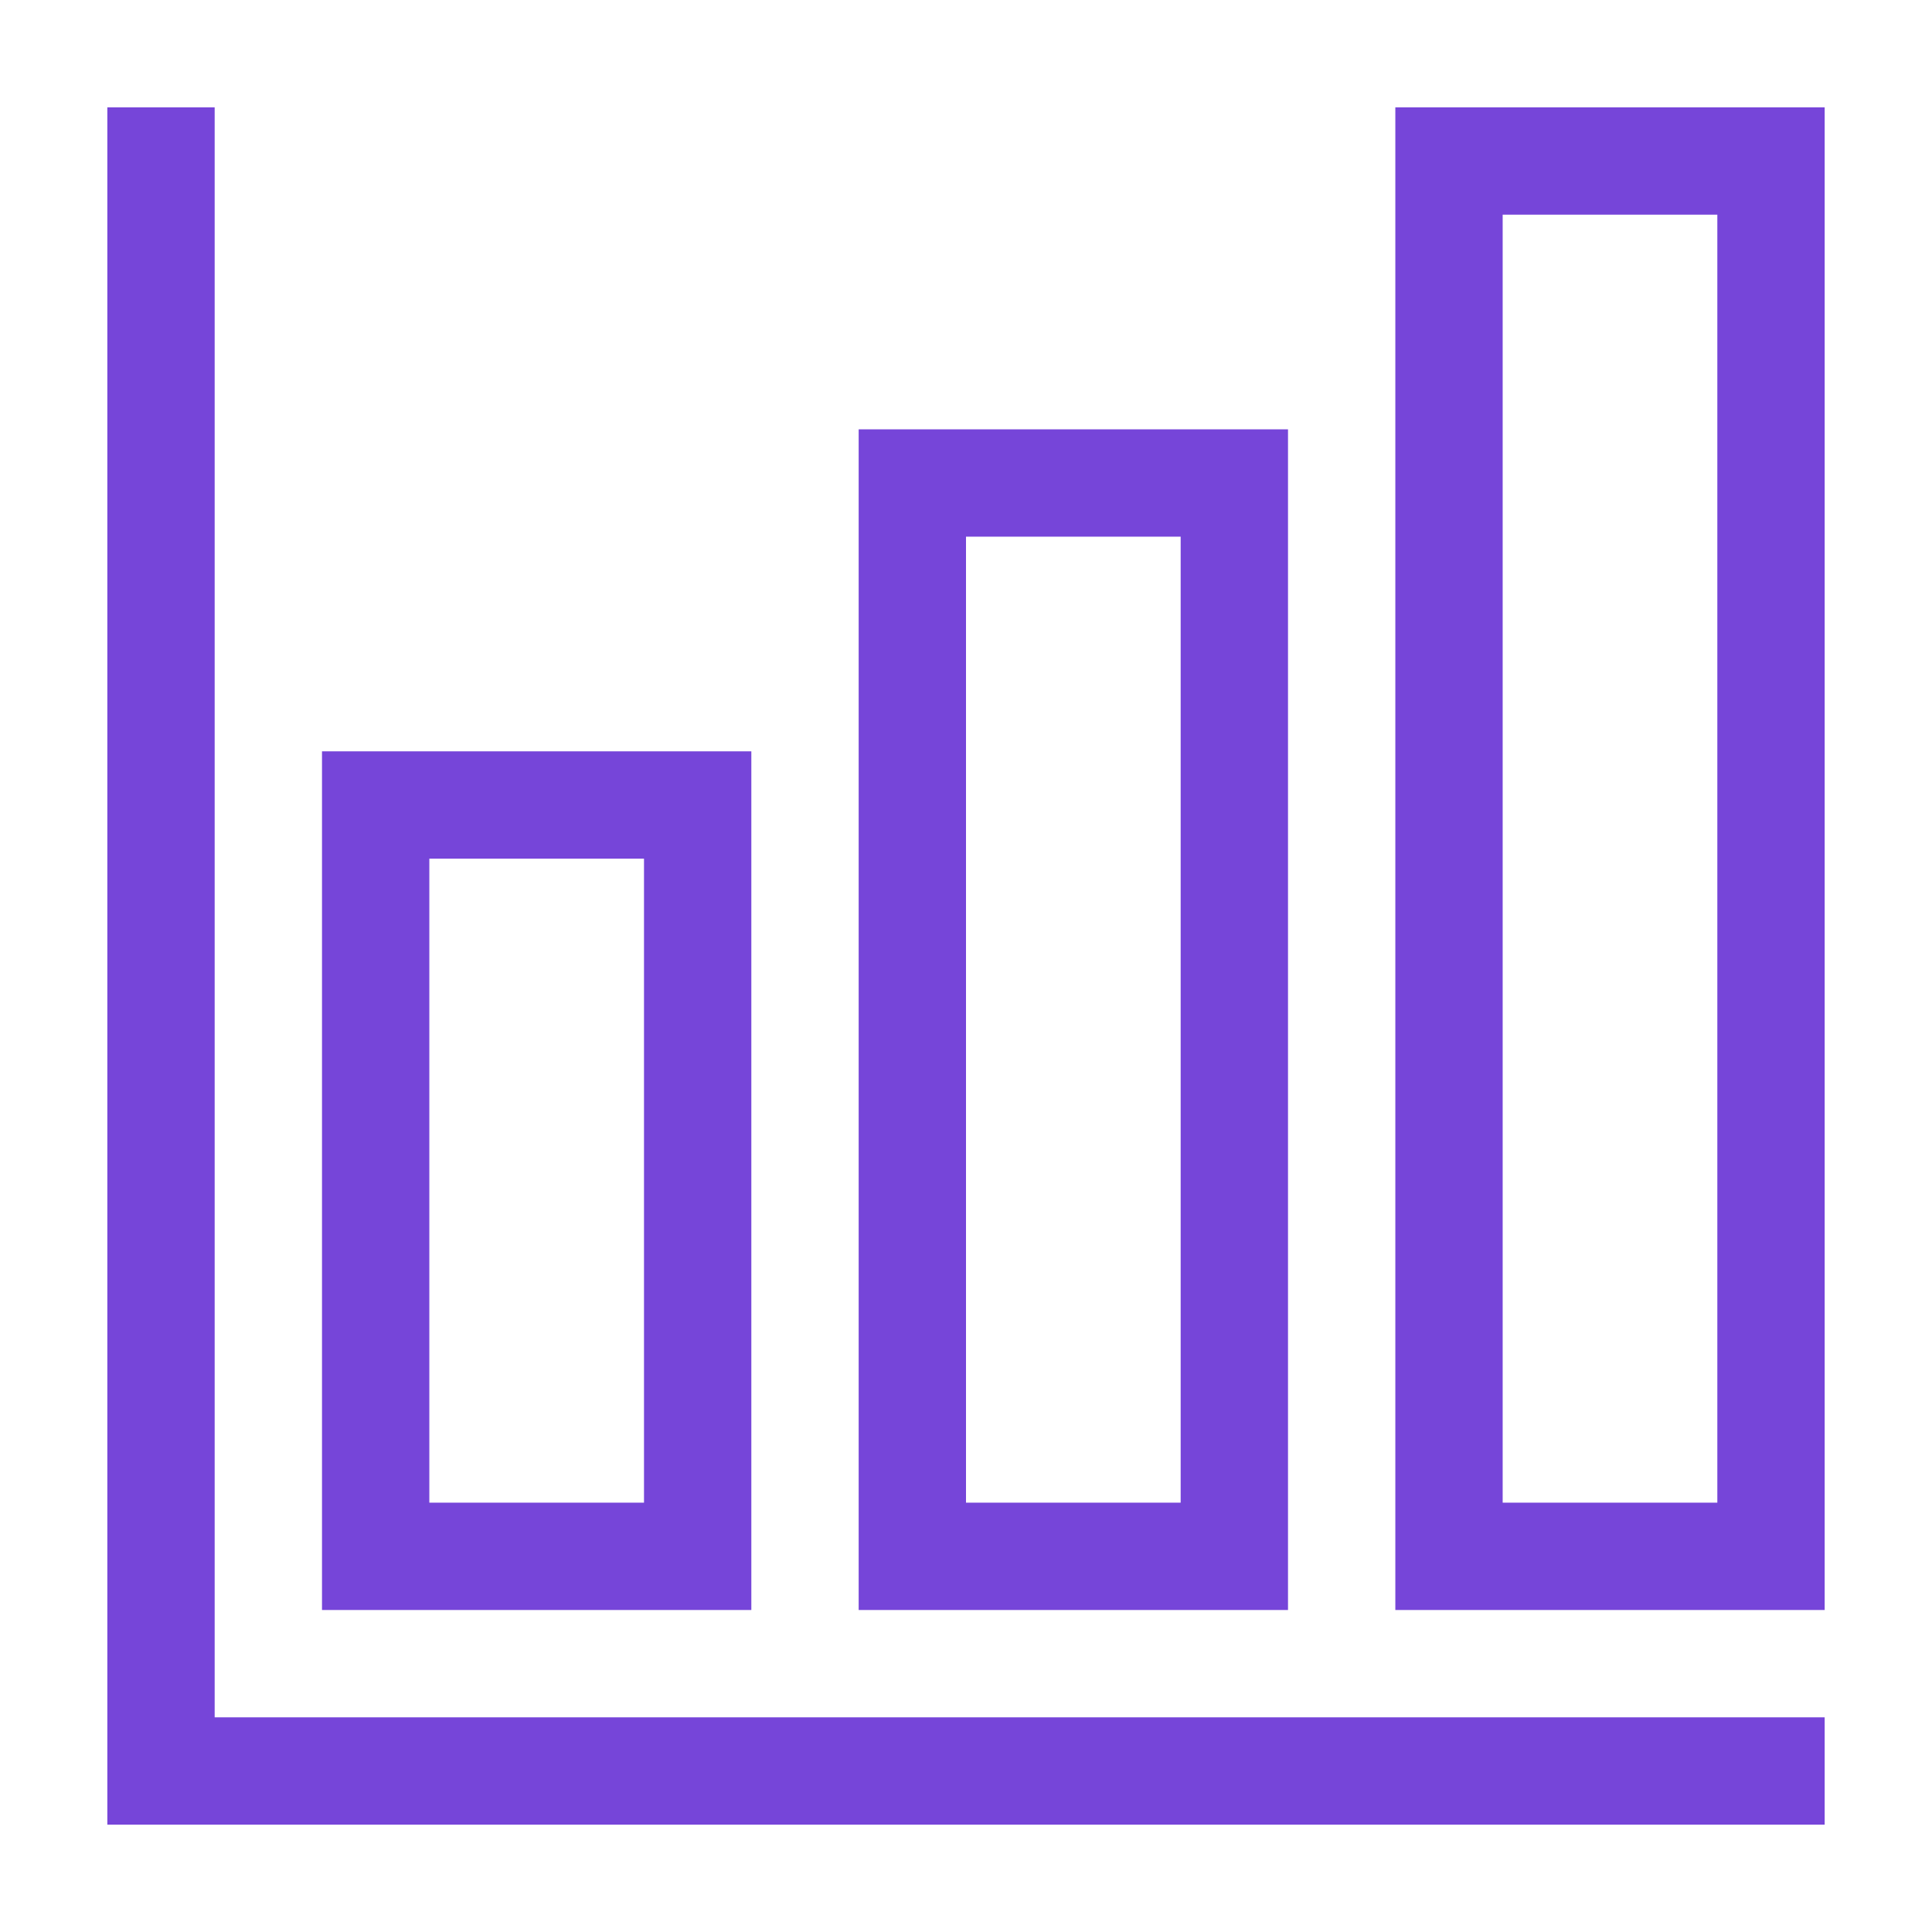
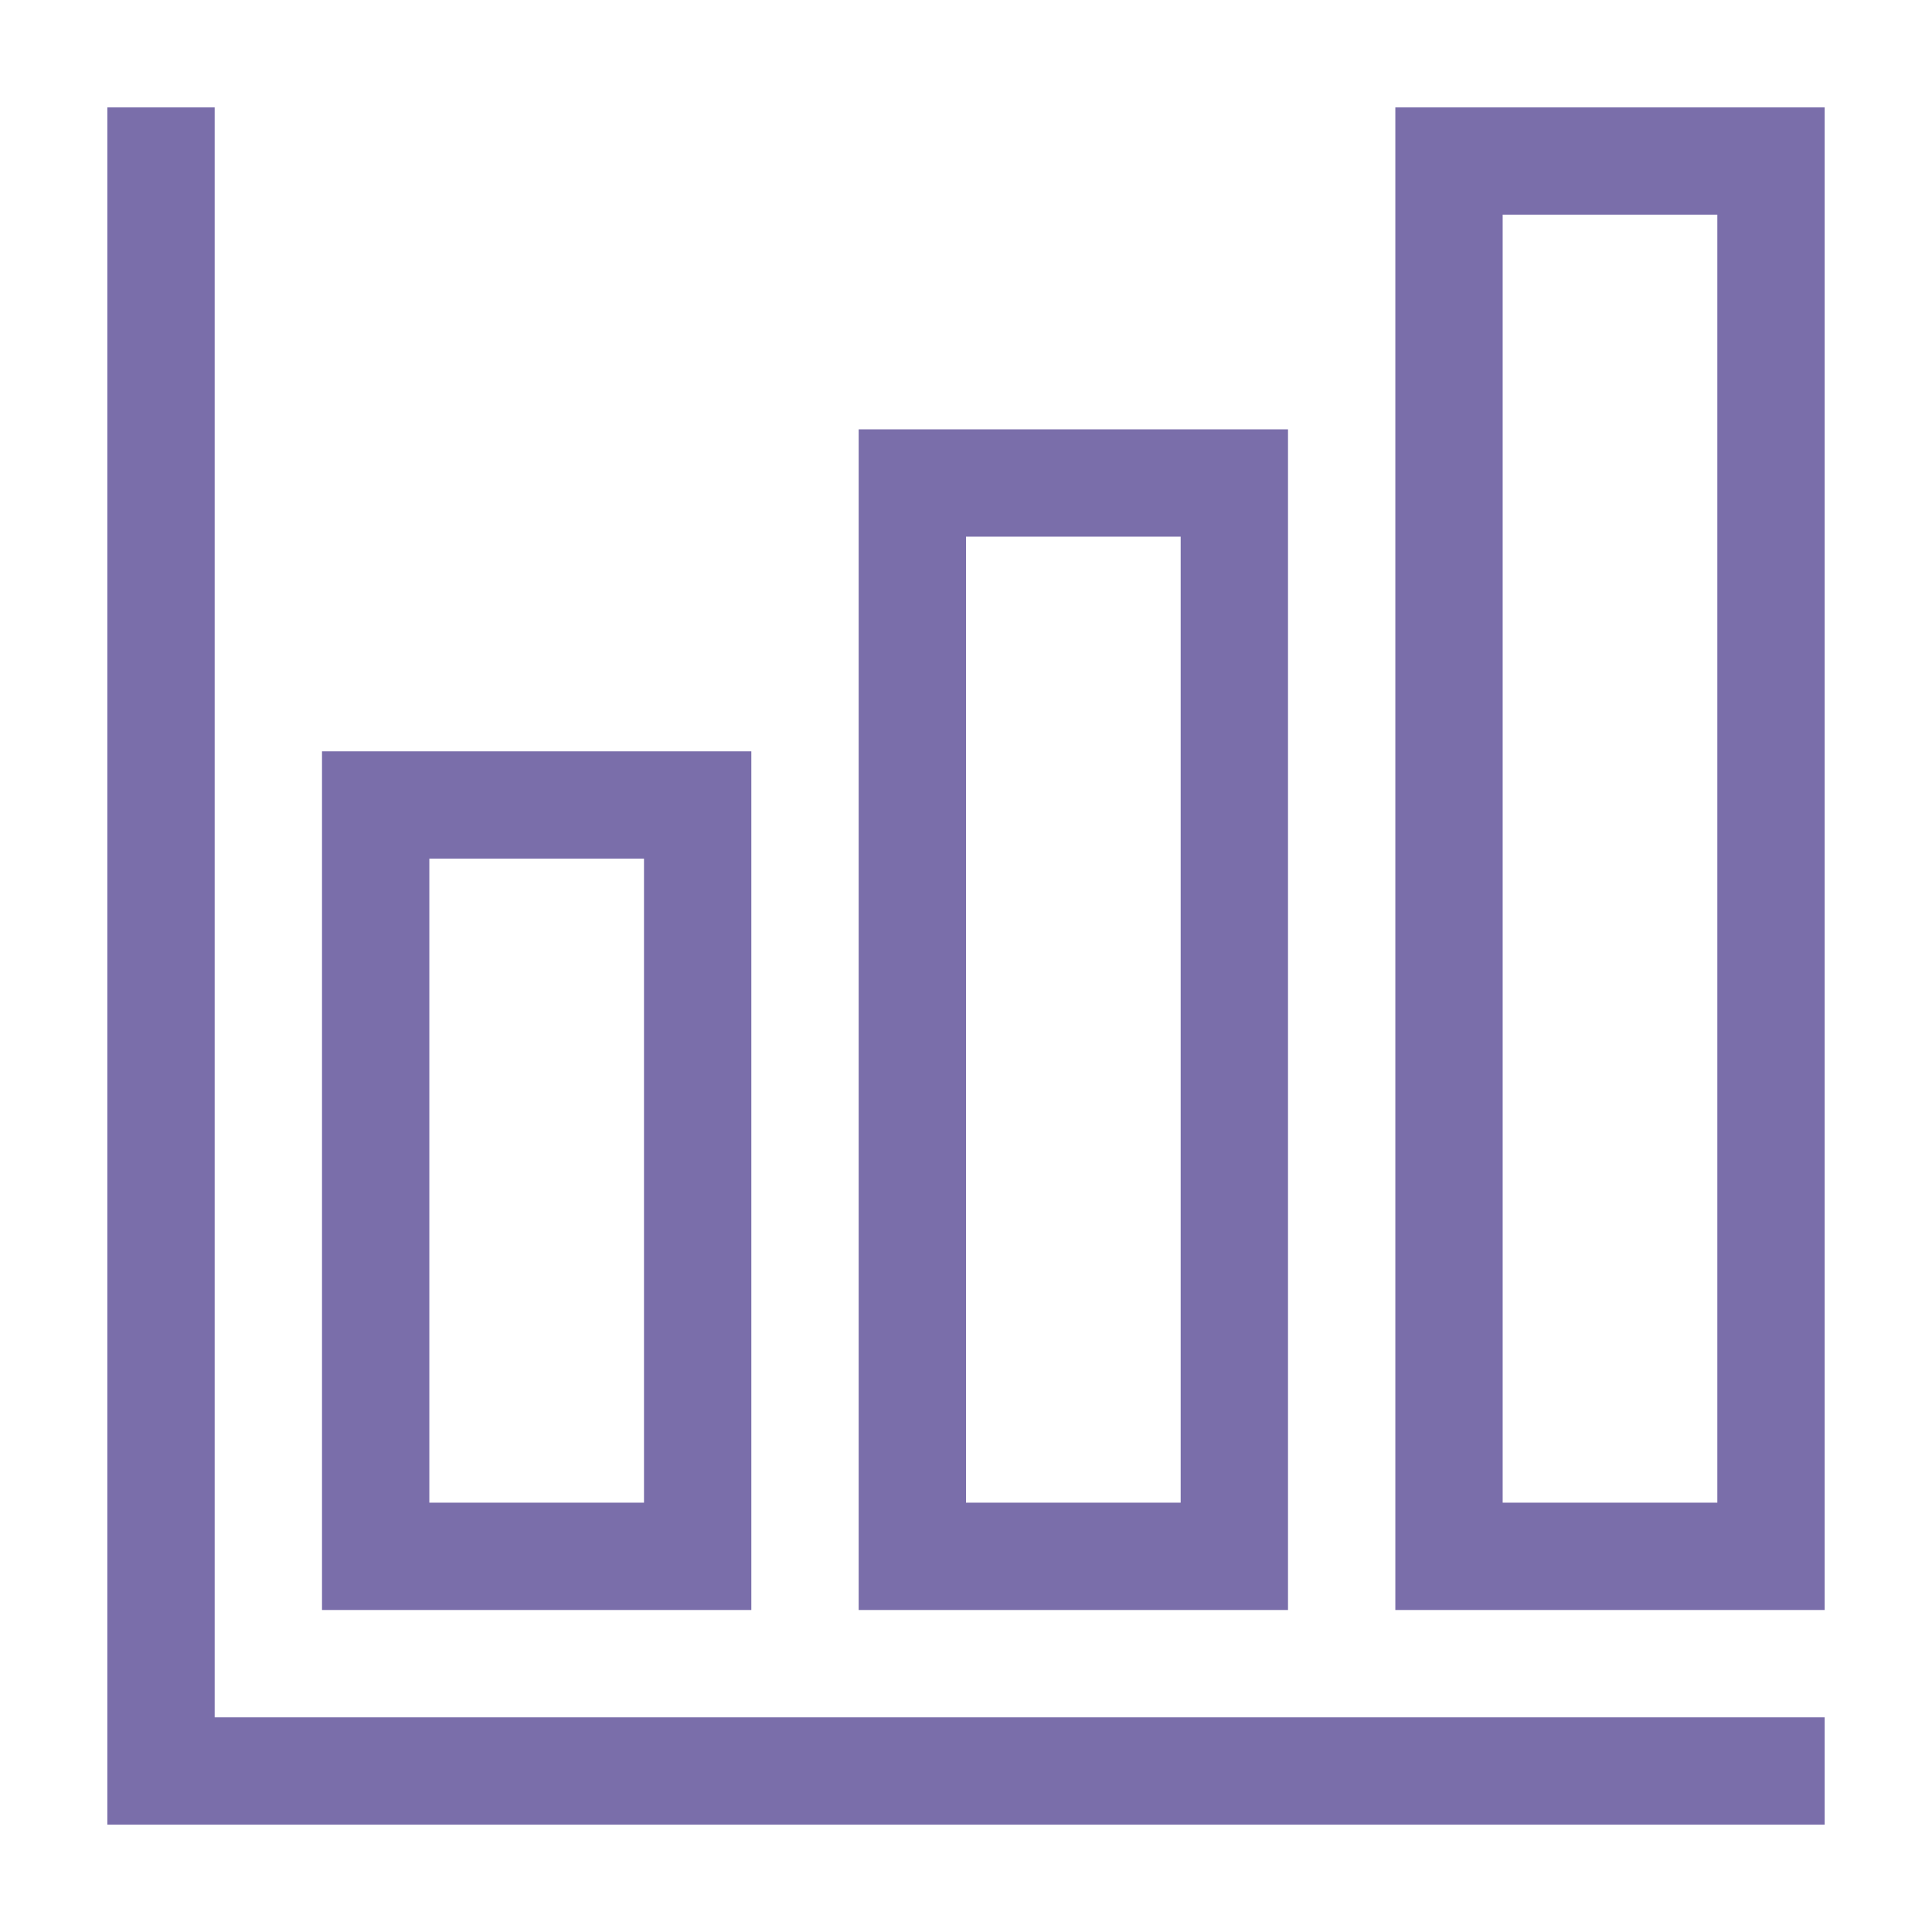
- <svg xmlns="http://www.w3.org/2000/svg" t="1714289306484" class="icon" viewBox="0 0 1024 1024" version="1.1" p-id="80414" width="200" height="200">
-   <path d="M398.222 398.222H170.667v455.111h227.556V398.222z m-56.889 398.222H227.556V455.111h113.778v341.333zM682.667 227.556H455.111v625.778h227.556V227.556z m-56.889 568.889H512V284.444h113.778v512zM739.556 56.889v796.444h227.556V56.889h-227.556z m170.667 739.556h-113.778V113.778h113.778v682.667z" fill="#7645d9" p-id="80415" />
-   <path d="M113.778 56.889H56.889v910.222h910.222v-56.889H113.778z" fill="#7645d9" p-id="80416" />
+ <svg xmlns="http://www.w3.org/2000/svg" t="1714959523324" class="icon" viewBox="0 0 1024 1024" version="1.1" p-id="43464" width="200" height="200">
+   <path d="M398.222 398.222H170.667v455.111h227.556V398.222z m-56.889 398.222H227.556V455.111h113.778v341.333zM682.667 227.556H455.111v625.778h227.556V227.556z m-56.889 568.889H512V284.444h113.778v512zM739.556 56.889v796.444h227.556V56.889h-227.556z m170.667 739.556h-113.778V113.778h113.778v682.667z" fill="#7a6eaa" p-id="43465" />
+   <path d="M113.778 56.889H56.889v910.222h910.222v-56.889H113.778z" fill="#7a6eaa" p-id="43466" />
</svg>
